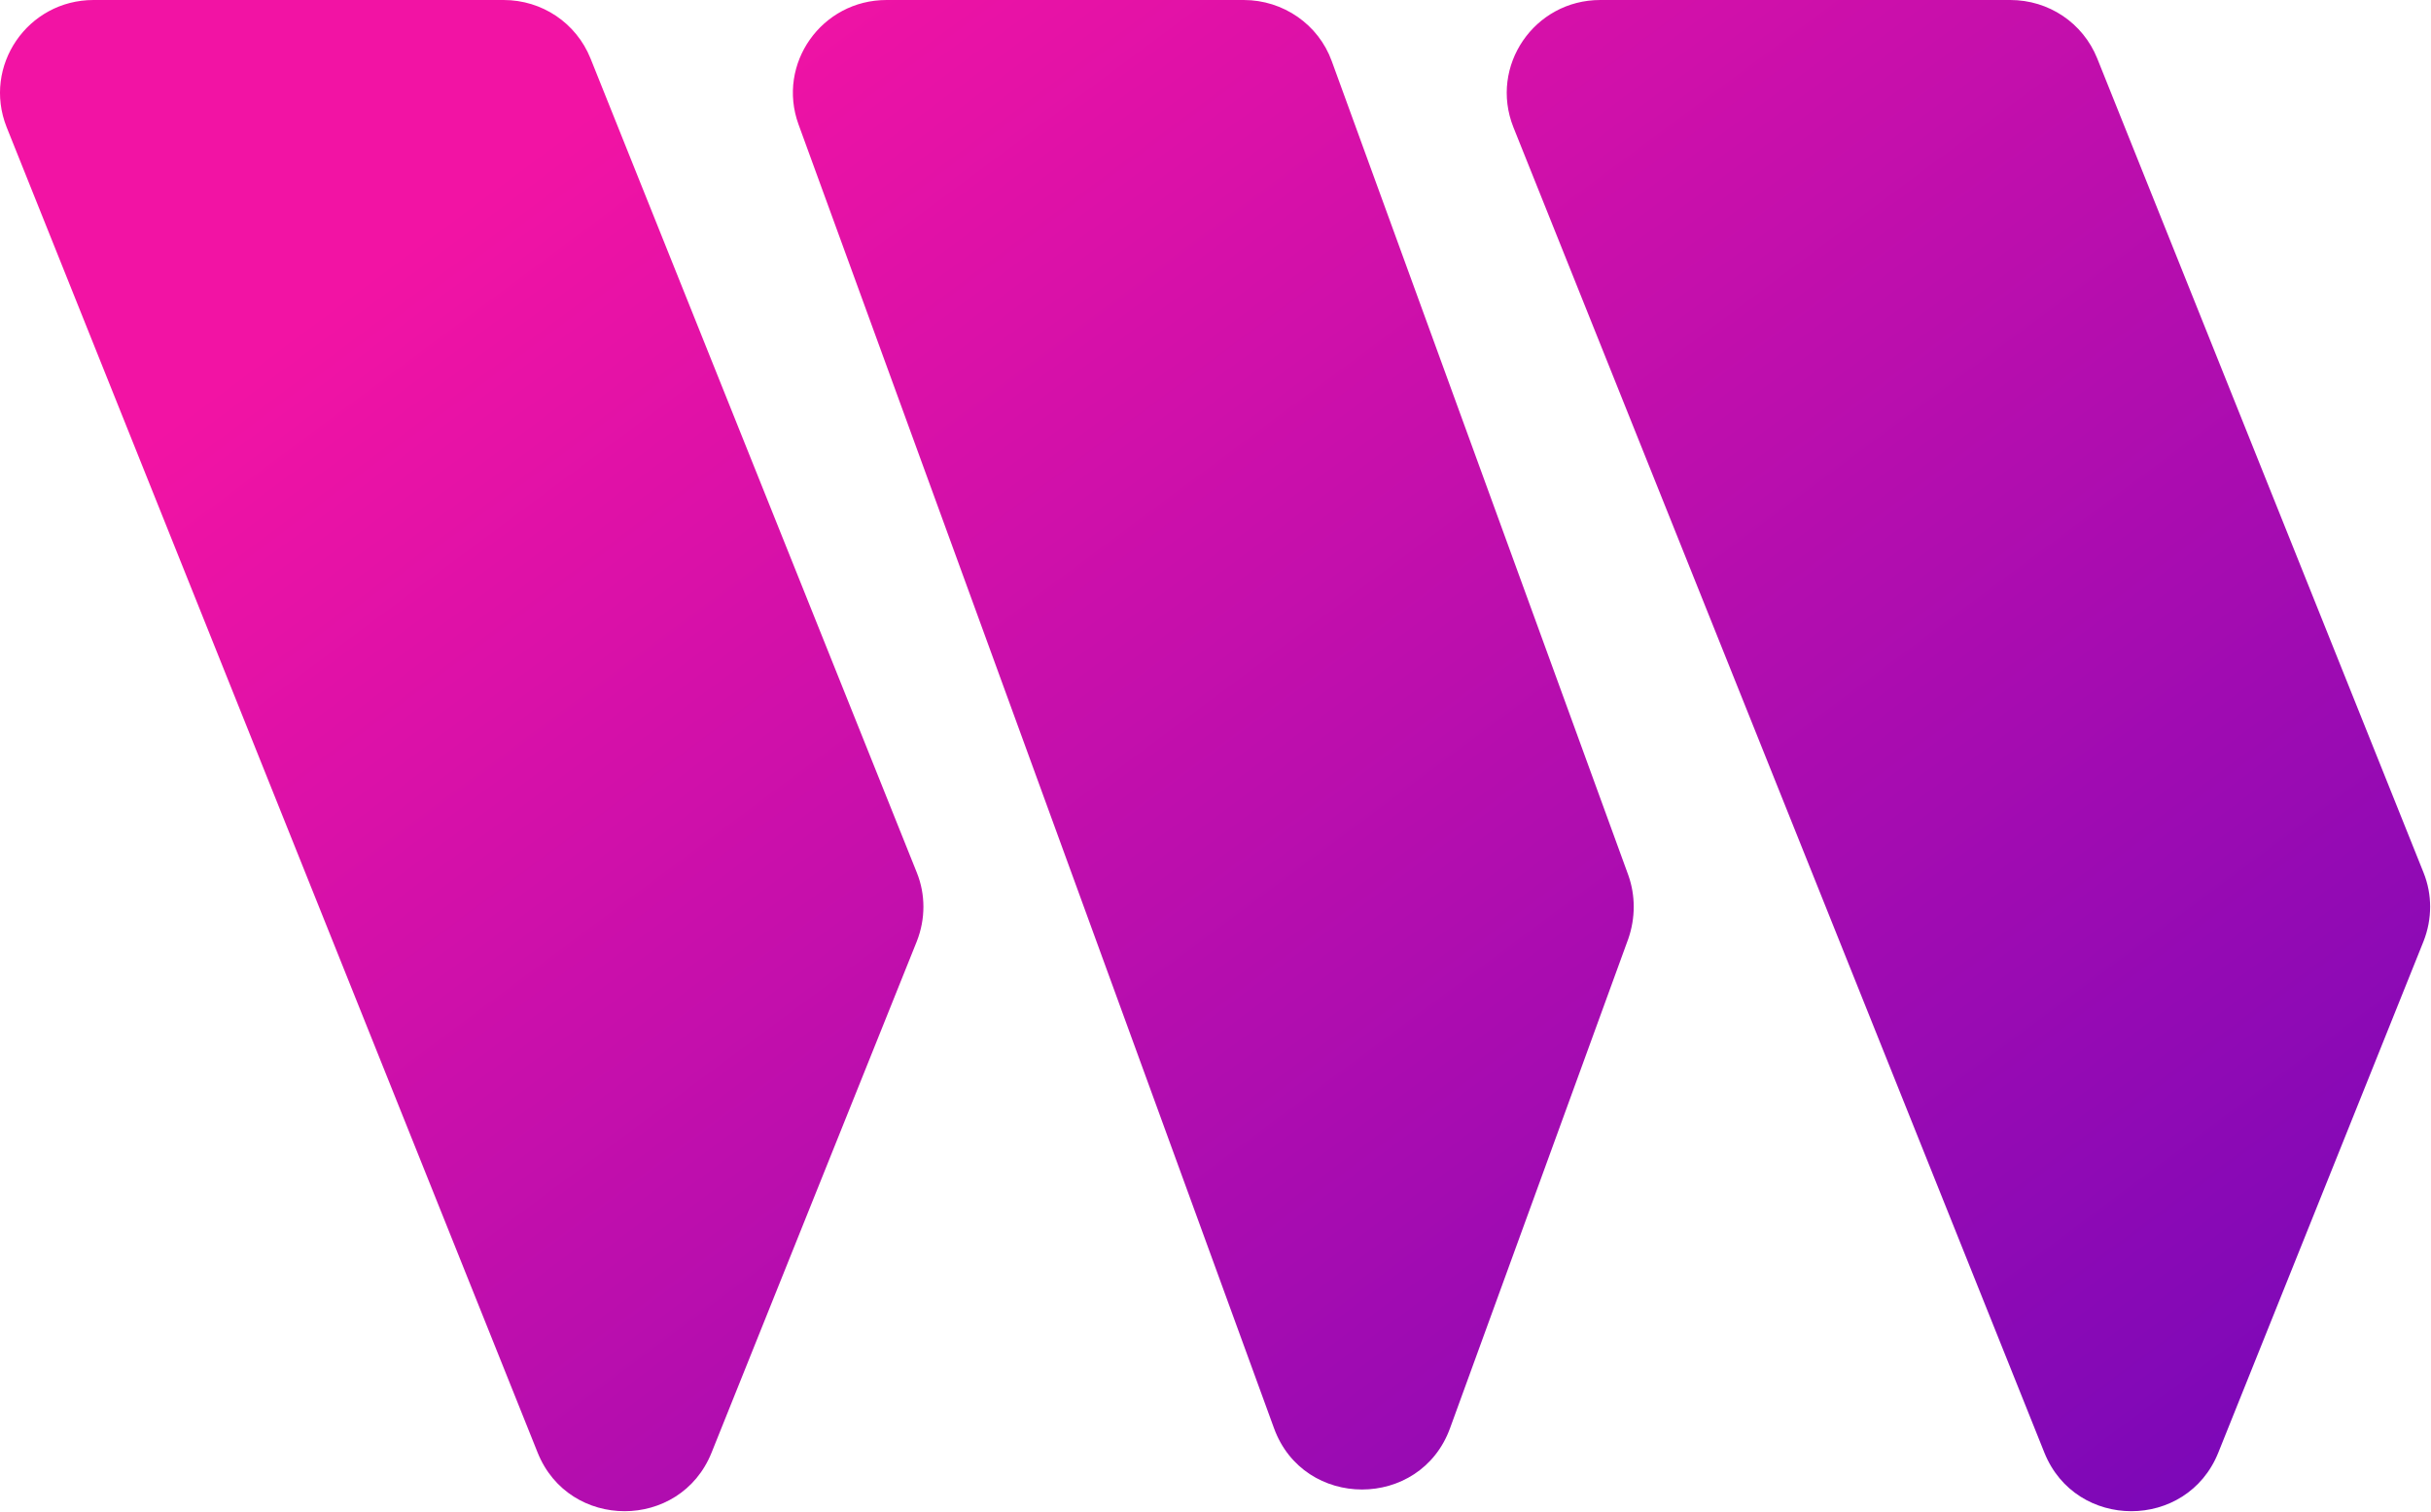
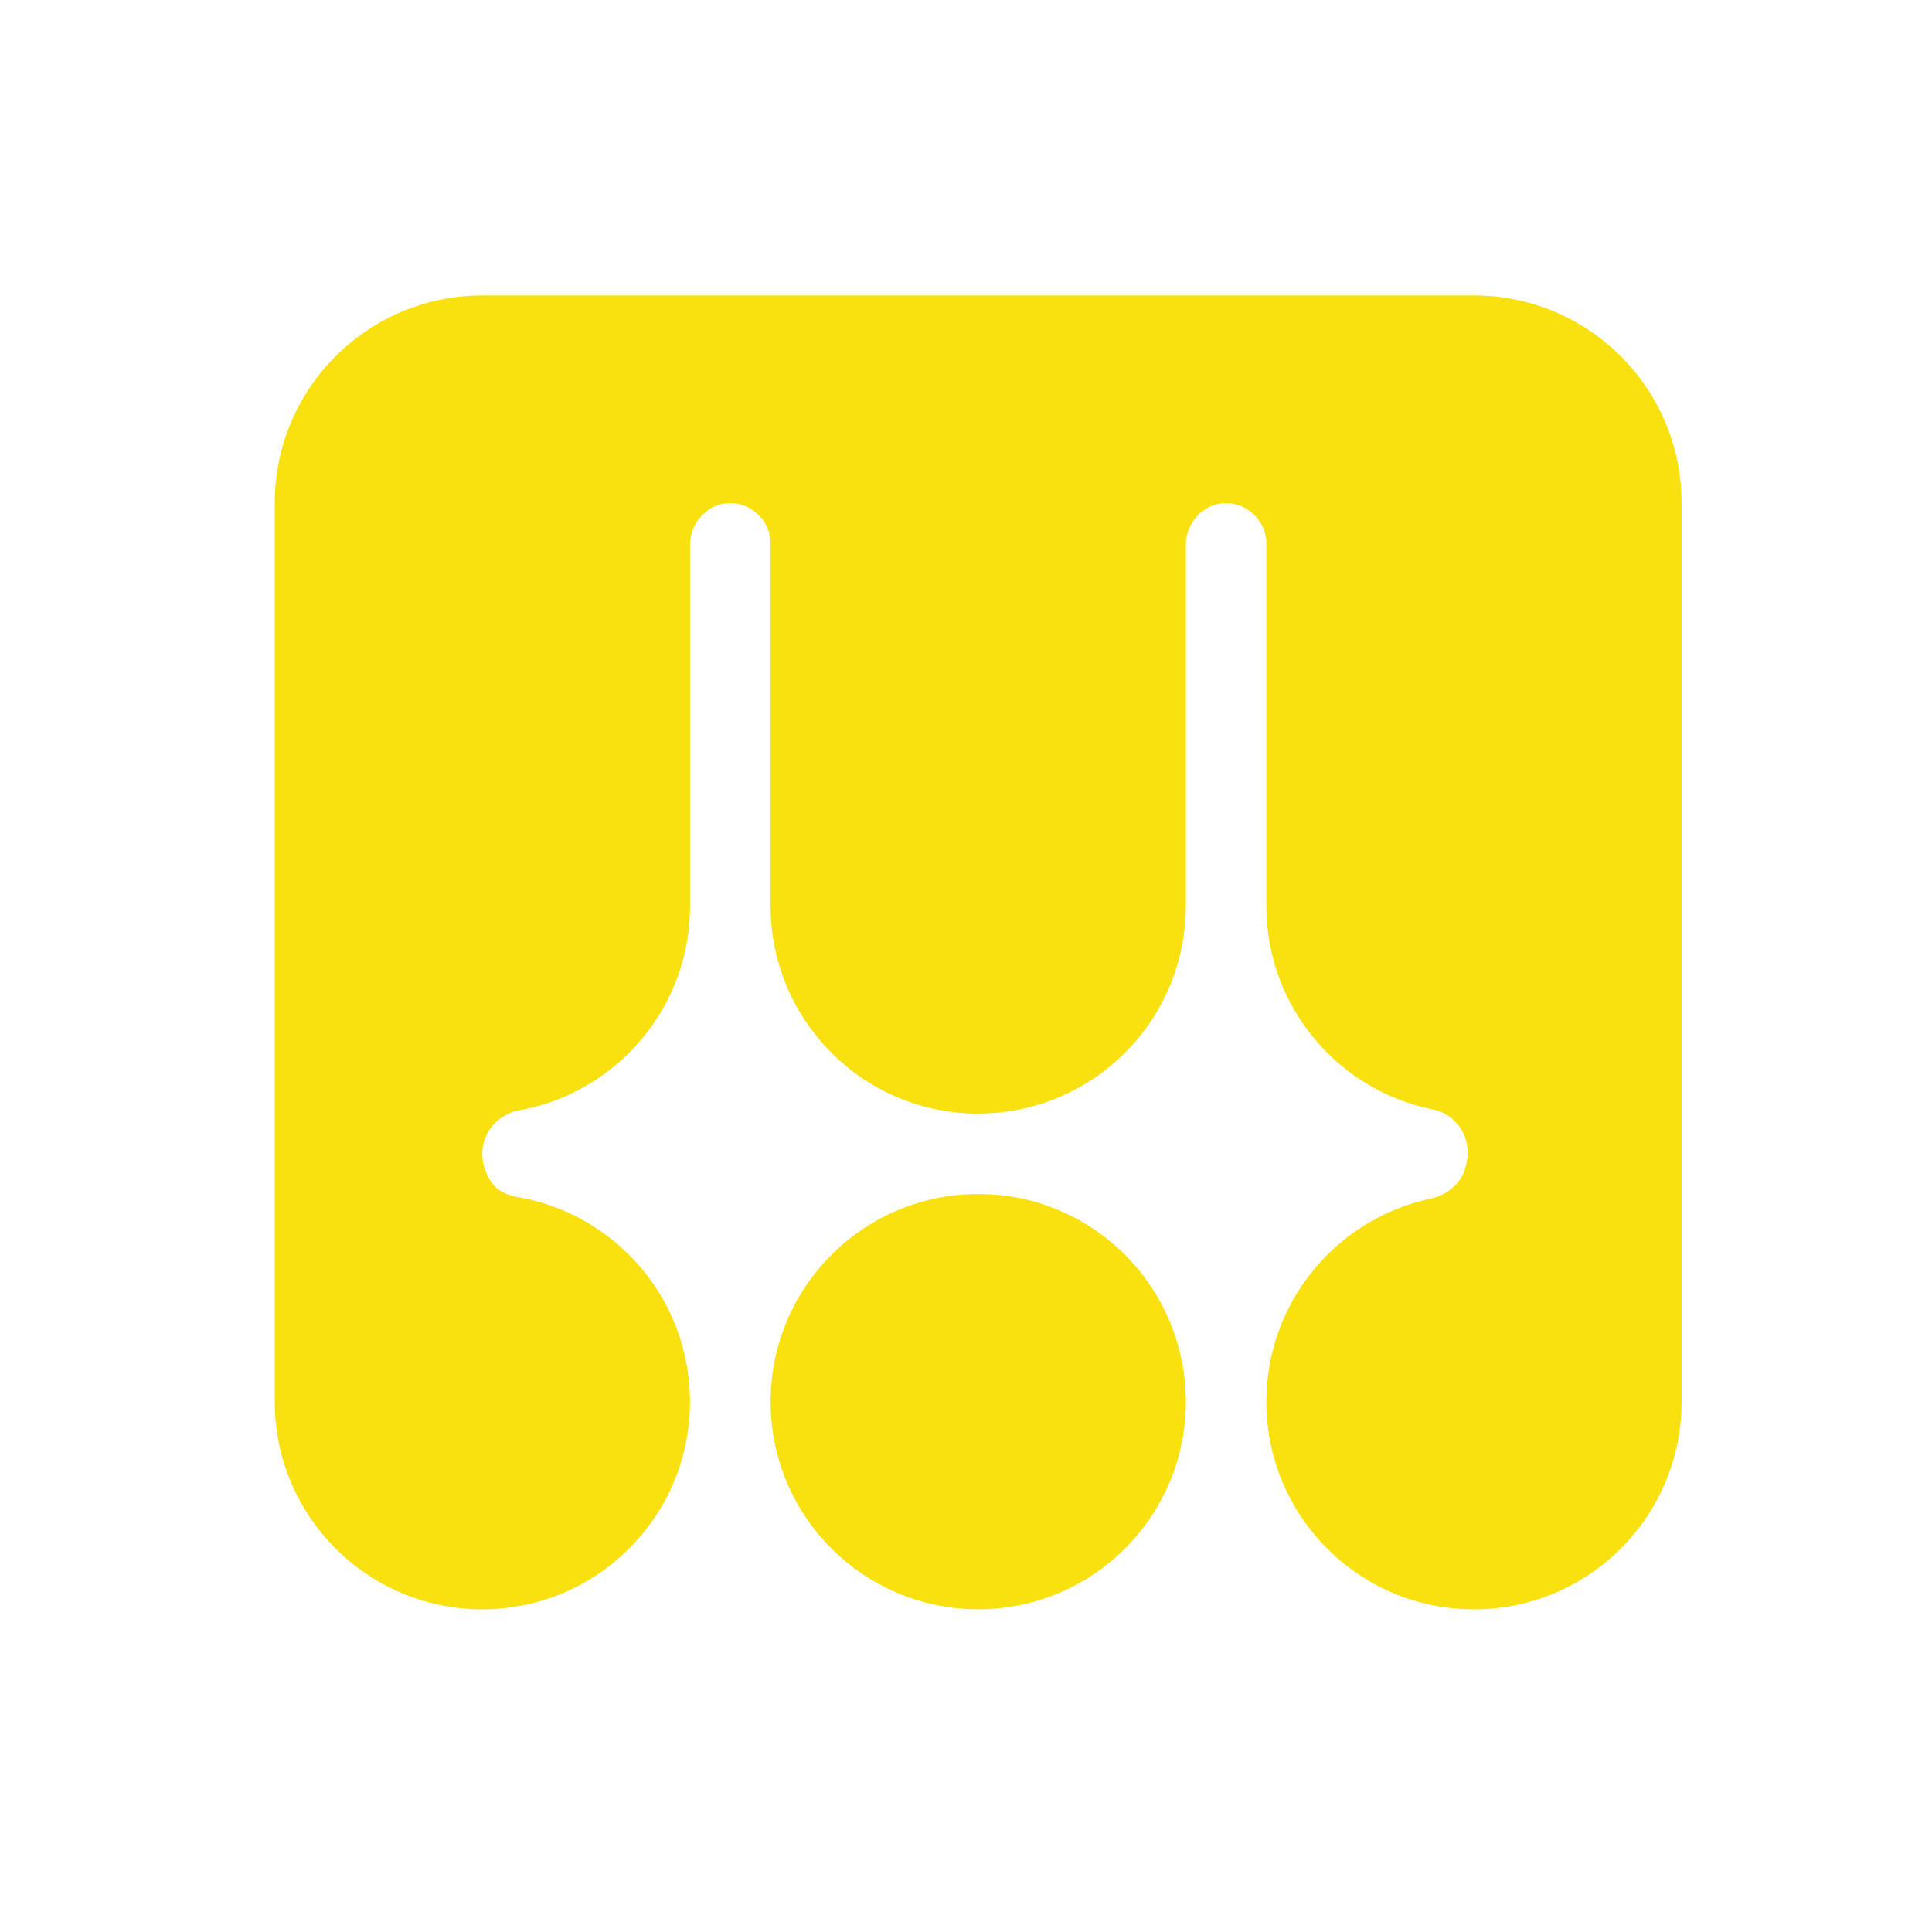
- <svg xmlns="http://www.w3.org/2000/svg" width="1126" height="700" viewBox="0 0 1126 700" fill="none">
-   <path fill-rule="evenodd" clip-rule="evenodd" d="M3.069 58.897C-8.146 30.586 12.755 0 43.341 0H233.233C251.075 0 266.878 10.617 273.505 27.047L424.654 404.189C428.732 414.3 428.732 425.675 424.654 436.039L329.58 672.89C315.052 709.037 263.564 709.037 249.036 672.89L3.069 58.897ZM369.861 57.633C359.665 29.575 380.566 0 410.643 0H576.065C594.416 0 610.729 11.375 616.846 28.311L754.231 405.453C757.544 414.805 757.544 425.169 754.231 434.775L671.647 661.515C657.883 699.431 603.847 699.431 590.083 661.515L369.861 57.633ZM741.233 0C710.646 0 689.746 30.586 700.961 58.897L946.927 672.89C961.456 709.037 1012.94 709.037 1027.47 672.89L1122.54 436.039C1126.62 425.675 1126.62 414.3 1122.54 404.189L971.396 27.047C964.769 10.617 948.966 0 931.124 0H741.233Z" fill="url(#paint0_linear_215_66)" />
+ <svg xmlns="http://www.w3.org/2000/svg" width="378" zoomAndPan="magnify" viewBox="0 0 283.5 283.5" height="378" preserveAspectRatio="xMidYMid meet" version="1.2">
  <defs>
-     <linearGradient id="paint0_linear_215_66" x1="563.567" y1="-165.278" x2="1341.59" y2="881.403" gradientUnits="userSpaceOnUse">
-       <stop stop-color="#F213A4" />
-       <stop offset="1" stop-color="#5204BF" />
-     </linearGradient>
+     <clipPath id="90f20e217e">
+       <path d="M 40 43.355 L 247 43.355 L 247 237 L 40 237 Z M 40 43.355 " />
+     </clipPath>
  </defs>
+   <g id="0bf50f0a66">
+     <g clip-rule="nonzero" clip-path="url(#90f20e217e)">
+       <path style=" stroke:none;fill-rule:nonzero;fill:#f8e10f;fill-opacity:1;" d="M 216.281 43.355 L 70.781 43.355 C 53.957 43.355 40.316 56.996 40.316 73.82 L 40.316 205.68 C 40.316 222.504 53.957 236.145 70.781 236.145 C 87.605 236.145 101.246 222.504 101.246 205.68 C 101.246 203.316 100.961 201.016 100.453 198.805 C 100.324 198.242 100.18 197.684 100.016 197.133 C 99.98 197.012 99.953 196.895 99.918 196.785 C 99.727 196.156 99.508 195.531 99.281 194.922 C 99.227 194.777 99.172 194.641 99.117 194.492 C 98.906 193.957 98.68 193.438 98.445 192.922 C 98.398 192.82 98.352 192.719 98.309 192.609 C 98.023 192.02 97.727 191.445 97.406 190.883 C 97.344 190.773 97.289 190.676 97.227 190.566 C 96.934 190.066 96.645 189.555 96.316 189.074 C 96.242 188.973 96.188 188.863 96.117 188.766 C 95.75 188.227 95.379 187.699 94.988 187.191 C 94.898 187.062 94.797 186.945 94.695 186.828 C 94.344 186.383 93.98 185.938 93.598 185.508 C 93.531 185.438 93.469 185.363 93.406 185.289 C 92.969 184.809 92.523 184.344 92.059 183.898 C 91.949 183.789 91.832 183.68 91.723 183.582 C 91.305 183.18 90.867 182.801 90.434 182.418 C 90.367 182.363 90.305 182.301 90.23 182.246 C 89.73 181.836 89.223 181.434 88.695 181.055 C 88.566 180.961 88.441 180.871 88.312 180.781 C 87.832 180.445 87.34 180.117 86.84 179.797 C 86.777 179.754 86.711 179.715 86.641 179.672 C 86.086 179.336 85.512 179.016 84.938 178.707 C 84.793 178.633 84.656 178.562 84.512 178.488 C 83.977 178.215 83.43 177.961 82.875 177.715 C 82.812 177.688 82.758 177.66 82.691 177.633 C 82.082 177.379 81.473 177.145 80.848 176.926 C 80.691 176.871 80.539 176.816 80.383 176.77 C 79.793 176.57 79.199 176.387 78.59 176.234 C 78.539 176.215 78.484 176.207 78.438 176.188 C 77.793 176.023 77.129 175.879 76.465 175.75 C 76.371 175.734 76.293 175.707 76.199 175.695 C 74.527 175.453 72.918 174.77 72.016 173.34 C 69.016 168.605 71.836 163.703 76.238 162.91 C 76.363 162.883 76.48 162.855 76.609 162.84 C 76.809 162.801 77 162.758 77.199 162.719 C 77.48 162.656 77.754 162.594 78.027 162.527 C 78.219 162.484 78.41 162.438 78.602 162.383 C 78.883 162.312 79.164 162.23 79.445 162.148 C 79.621 162.094 79.801 162.047 79.973 161.992 C 80.281 161.891 80.582 161.793 80.883 161.684 C 81.027 161.629 81.176 161.582 81.32 161.527 C 81.766 161.363 82.203 161.191 82.629 161.012 C 82.656 161 82.684 160.984 82.703 160.973 C 83.113 160.801 83.512 160.621 83.91 160.43 C 84.047 160.363 84.195 160.293 84.328 160.219 C 84.613 160.082 84.883 159.938 85.156 159.793 C 85.32 159.699 85.477 159.609 85.641 159.527 C 85.887 159.391 86.129 159.246 86.375 159.102 C 86.539 159 86.703 158.902 86.867 158.801 C 87.102 158.656 87.332 158.508 87.559 158.355 C 87.723 158.246 87.887 158.137 88.039 158.027 C 88.27 157.871 88.496 157.711 88.715 157.547 C 88.867 157.438 89.023 157.316 89.176 157.211 C 89.402 157.035 89.621 156.863 89.852 156.684 C 89.988 156.574 90.133 156.453 90.27 156.344 C 90.504 156.145 90.742 155.938 90.977 155.734 C 91.086 155.637 91.203 155.535 91.324 155.438 C 91.668 155.125 91.996 154.809 92.324 154.48 C 92.332 154.473 92.34 154.461 92.352 154.445 C 92.668 154.125 92.977 153.809 93.277 153.473 C 93.379 153.352 93.477 153.234 93.586 153.125 C 93.789 152.898 93.996 152.664 94.195 152.426 C 94.316 152.289 94.426 152.145 94.531 152.008 C 94.715 151.789 94.887 151.562 95.062 151.336 C 95.18 151.18 95.289 151.035 95.398 150.879 C 95.562 150.66 95.715 150.434 95.879 150.207 C 95.988 150.043 96.098 149.887 96.207 149.727 C 96.359 149.496 96.508 149.262 96.652 149.023 C 96.754 148.859 96.852 148.695 96.953 148.535 C 97.098 148.289 97.242 148.043 97.379 147.789 C 97.469 147.633 97.562 147.469 97.645 147.316 C 97.789 147.043 97.934 146.762 98.07 146.477 C 98.145 146.344 98.207 146.207 98.281 146.07 C 98.48 145.652 98.672 145.223 98.863 144.785 C 98.863 144.777 98.863 144.77 98.871 144.758 C 99.055 144.34 99.215 143.914 99.379 143.477 C 99.434 143.332 99.48 143.188 99.535 143.039 C 99.645 142.742 99.742 142.441 99.844 142.141 C 99.898 141.969 99.953 141.785 100 141.613 C 100.082 141.332 100.164 141.051 100.234 140.766 C 100.289 140.578 100.336 140.387 100.379 140.195 C 100.445 139.922 100.516 139.641 100.57 139.367 C 100.617 139.176 100.652 138.977 100.691 138.777 C 100.746 138.492 100.789 138.211 100.844 137.93 C 100.879 137.73 100.906 137.539 100.934 137.34 C 100.98 137.047 101.016 136.746 101.043 136.457 C 101.062 136.266 101.09 136.086 101.109 135.895 C 101.137 135.566 101.164 135.238 101.18 134.902 C 101.191 134.738 101.207 134.582 101.219 134.418 C 101.246 133.93 101.254 133.43 101.254 132.93 L 101.254 79.977 C 101.254 76.738 103.746 73.918 106.984 73.82 C 110.219 73.719 113.074 76.402 113.074 79.73 L 113.074 132.93 C 113.074 133.445 113.086 133.973 113.113 134.484 C 113.113 134.648 113.141 134.82 113.148 134.984 C 113.176 135.328 113.195 135.676 113.23 136.02 C 113.25 136.23 113.285 136.43 113.305 136.641 C 113.34 136.938 113.375 137.238 113.422 137.539 C 113.457 137.758 113.492 137.977 113.539 138.195 C 113.586 138.477 113.629 138.758 113.684 139.031 C 113.73 139.25 113.785 139.469 113.84 139.684 C 113.902 139.957 113.957 140.223 114.02 140.496 C 114.074 140.715 114.141 140.93 114.203 141.148 C 114.277 141.414 114.348 141.676 114.43 141.93 C 114.496 142.148 114.574 142.367 114.648 142.586 C 114.73 142.84 114.812 143.094 114.902 143.34 C 114.984 143.559 115.078 143.777 115.156 143.996 C 115.25 144.242 115.34 144.477 115.441 144.723 C 115.531 144.941 115.629 145.152 115.723 145.359 C 115.832 145.598 115.93 145.832 116.039 146.059 C 116.141 146.27 116.25 146.477 116.359 146.688 C 116.477 146.914 116.586 147.141 116.715 147.371 C 116.82 147.578 116.941 147.777 117.059 147.98 C 117.188 148.195 117.305 148.426 117.441 148.645 C 117.559 148.844 117.688 149.043 117.812 149.234 C 117.949 149.441 118.086 149.66 118.223 149.871 C 118.352 150.062 118.488 150.254 118.621 150.445 C 118.77 150.652 118.914 150.863 119.059 151.062 C 119.195 151.254 119.34 151.434 119.488 151.617 C 119.641 151.816 119.797 152.016 119.949 152.215 C 120.098 152.398 120.25 152.57 120.406 152.742 C 120.57 152.934 120.734 153.125 120.895 153.316 C 121.051 153.488 121.215 153.664 121.379 153.828 C 121.551 154.008 121.723 154.191 121.898 154.371 C 122.059 154.535 122.234 154.699 122.398 154.863 C 122.578 155.035 122.75 155.207 122.941 155.383 C 123.113 155.535 123.297 155.691 123.469 155.844 C 123.66 156.008 123.844 156.172 124.035 156.336 C 124.215 156.492 124.398 156.629 124.578 156.781 C 124.77 156.938 124.969 157.09 125.172 157.246 C 125.359 157.391 125.551 157.527 125.742 157.664 C 125.941 157.809 126.145 157.953 126.352 158.102 C 126.543 158.238 126.742 158.363 126.945 158.492 C 127.152 158.629 127.363 158.766 127.57 158.891 C 127.77 159.02 127.98 159.137 128.18 159.254 C 128.398 159.383 128.609 159.512 128.836 159.629 C 129.043 159.746 129.254 159.855 129.461 159.965 C 129.68 160.082 129.906 160.199 130.137 160.309 C 130.355 160.418 130.57 160.512 130.789 160.621 C 131.02 160.727 131.246 160.828 131.473 160.93 C 131.691 161.02 131.918 161.109 132.145 161.203 C 132.383 161.293 132.609 161.391 132.844 161.473 C 133.074 161.555 133.301 161.637 133.527 161.719 C 133.766 161.801 134.008 161.883 134.246 161.965 C 134.473 162.039 134.711 162.109 134.945 162.176 C 135.191 162.246 135.438 162.32 135.684 162.383 C 135.918 162.445 136.156 162.5 136.391 162.555 C 136.637 162.621 136.891 162.676 137.137 162.73 C 137.375 162.785 137.621 162.828 137.867 162.875 C 138.121 162.922 138.375 162.965 138.629 163.012 C 138.875 163.047 139.121 163.082 139.375 163.121 C 139.629 163.156 139.883 163.191 140.148 163.219 C 140.395 163.246 140.648 163.266 140.902 163.293 C 141.168 163.312 141.422 163.34 141.684 163.355 C 141.938 163.375 142.195 163.383 142.449 163.395 C 142.613 163.395 142.777 163.41 142.941 163.41 C 143.031 163.41 143.129 163.41 143.223 163.41 C 143.32 163.41 143.43 163.41 143.531 163.41 C 143.723 163.41 143.914 163.402 144.105 163.395 C 144.32 163.395 144.531 163.395 144.75 163.375 C 145.141 163.355 145.539 163.34 145.922 163.301 C 146.004 163.301 146.086 163.293 146.176 163.285 C 161.766 161.945 174.004 148.879 174.004 132.938 L 174.004 79.984 C 174.004 76.746 176.496 73.93 179.734 73.828 C 182.969 73.727 185.824 76.41 185.824 79.738 L 185.824 132.938 C 185.824 147.797 196.465 160.156 210.535 162.848 C 213.918 163.719 216.008 167.168 215.219 170.613 L 215.117 171.059 C 214.535 173.559 212.48 175.316 209.98 175.879 C 209.914 175.898 209.852 175.914 209.789 175.926 C 209.188 176.051 208.598 176.207 208.004 176.371 C 207.906 176.398 207.805 176.426 207.695 176.461 C 197.801 179.363 190 187.145 187.082 197.031 C 187.055 197.121 187.027 197.211 187.008 197.305 C 186.844 197.875 186.699 198.457 186.562 199.051 C 186.09 201.188 185.824 203.406 185.824 205.688 C 185.824 222.512 199.465 236.152 216.289 236.152 C 233.113 236.152 246.754 222.512 246.754 205.688 L 246.754 73.82 C 246.754 56.996 233.113 43.355 216.289 43.355 Z M 216.281 43.355 " />
+     </g>
+     <path style=" stroke:none;fill-rule:nonzero;fill:#f8e10f;fill-opacity:1;" d="M 173.016 198 C 172.898 197.535 172.762 197.07 172.625 196.617 C 172.625 196.617 172.625 196.609 172.625 196.598 C 172.488 196.145 172.332 195.699 172.168 195.262 C 172.117 195.117 172.051 194.961 171.996 194.816 C 171.887 194.516 171.77 194.227 171.652 193.934 C 171.578 193.762 171.496 193.59 171.426 193.418 C 171.305 193.152 171.195 192.898 171.07 192.633 C 170.988 192.453 170.898 192.281 170.805 192.098 C 170.688 191.852 170.559 191.605 170.434 191.359 C 170.344 191.18 170.242 191.008 170.141 190.824 C 170.016 190.59 169.879 190.352 169.742 190.125 C 169.641 189.953 169.531 189.777 169.422 189.605 C 169.277 189.379 169.133 189.152 168.988 188.934 C 168.879 188.762 168.758 188.598 168.652 188.422 C 168.496 188.195 168.34 187.977 168.176 187.762 C 168.059 187.598 167.941 187.441 167.824 187.277 C 167.648 187.059 167.477 186.84 167.305 186.625 C 167.188 186.477 167.066 186.324 166.949 186.176 C 166.758 185.949 166.559 185.723 166.367 185.504 C 166.258 185.379 166.141 185.25 166.031 185.121 C 165.785 184.852 165.523 184.586 165.27 184.324 C 165.195 184.25 165.133 184.176 165.066 184.113 C 164.738 183.785 164.402 183.457 164.059 183.148 C 163.957 183.059 163.859 182.977 163.758 182.887 C 163.504 182.66 163.258 182.441 162.996 182.223 C 162.859 182.113 162.723 182.004 162.586 181.895 C 162.359 181.711 162.129 181.531 161.895 181.359 C 161.738 181.238 161.586 181.129 161.422 181.012 C 161.203 180.848 160.977 180.695 160.746 180.531 C 160.586 180.422 160.41 180.305 160.246 180.195 C 160.02 180.047 159.793 179.902 159.566 179.758 C 159.395 179.648 159.219 179.547 159.039 179.438 C 158.812 179.301 158.574 179.168 158.34 179.039 C 158.156 178.938 157.984 178.84 157.801 178.746 C 157.566 178.621 157.32 178.504 157.074 178.375 C 156.891 178.285 156.711 178.191 156.527 178.113 C 156.281 177.992 156.027 177.883 155.773 177.766 C 155.59 177.684 155.41 177.602 155.227 177.531 C 154.957 177.422 154.684 177.312 154.41 177.211 C 154.238 177.148 154.074 177.074 153.898 177.012 C 153.582 176.895 153.266 176.793 152.945 176.684 C 152.809 176.637 152.684 176.594 152.547 176.547 C 152.09 176.402 151.629 176.273 151.164 176.156 C 151.082 176.137 150.992 176.121 150.91 176.094 C 150.527 176 150.145 175.91 149.754 175.828 C 149.582 175.793 149.418 175.766 149.246 175.738 C 148.934 175.684 148.625 175.621 148.316 175.574 C 148.125 175.547 147.926 175.52 147.734 175.492 C 147.445 175.457 147.152 175.41 146.863 175.383 C 146.652 175.363 146.445 175.348 146.242 175.328 C 145.961 175.301 145.672 175.281 145.379 175.266 C 145.16 175.254 144.953 175.246 144.734 175.238 C 144.453 175.23 144.16 175.219 143.879 175.219 C 143.77 175.219 143.66 175.219 143.543 175.219 C 143.426 175.219 143.324 175.219 143.215 175.219 C 142.926 175.219 142.641 175.23 142.352 175.238 C 142.141 175.238 141.926 175.254 141.715 175.266 C 141.605 175.266 141.496 175.266 141.379 175.281 C 141.141 175.301 140.906 175.328 140.668 175.348 C 140.559 175.355 140.441 175.363 140.332 175.375 C 139.367 175.473 138.422 175.621 137.484 175.812 C 137.352 175.84 137.215 175.875 137.078 175.902 C 136.777 175.965 136.477 176.039 136.176 176.109 C 135.957 176.164 135.738 176.219 135.523 176.285 C 135.332 176.34 135.129 176.395 134.941 176.445 C 134.656 176.527 134.387 176.609 134.113 176.703 C 134.031 176.73 133.949 176.758 133.867 176.785 C 124.945 179.766 117.871 186.77 114.777 195.645 C 114.762 195.707 114.734 195.773 114.715 195.836 C 114.605 196.164 114.488 196.5 114.387 196.836 C 114.332 197.008 114.289 197.191 114.234 197.371 C 114.141 197.699 114.051 198.02 113.969 198.355 C 113.387 200.699 113.078 203.156 113.078 205.676 C 113.078 222.5 126.719 236.141 143.543 236.141 C 160.367 236.141 174.008 222.5 174.008 205.676 C 174.008 203.191 173.707 200.773 173.145 198.465 C 173.105 198.309 173.07 198.152 173.035 198 Z M 173.016 198 " />
+   </g>
</svg>
